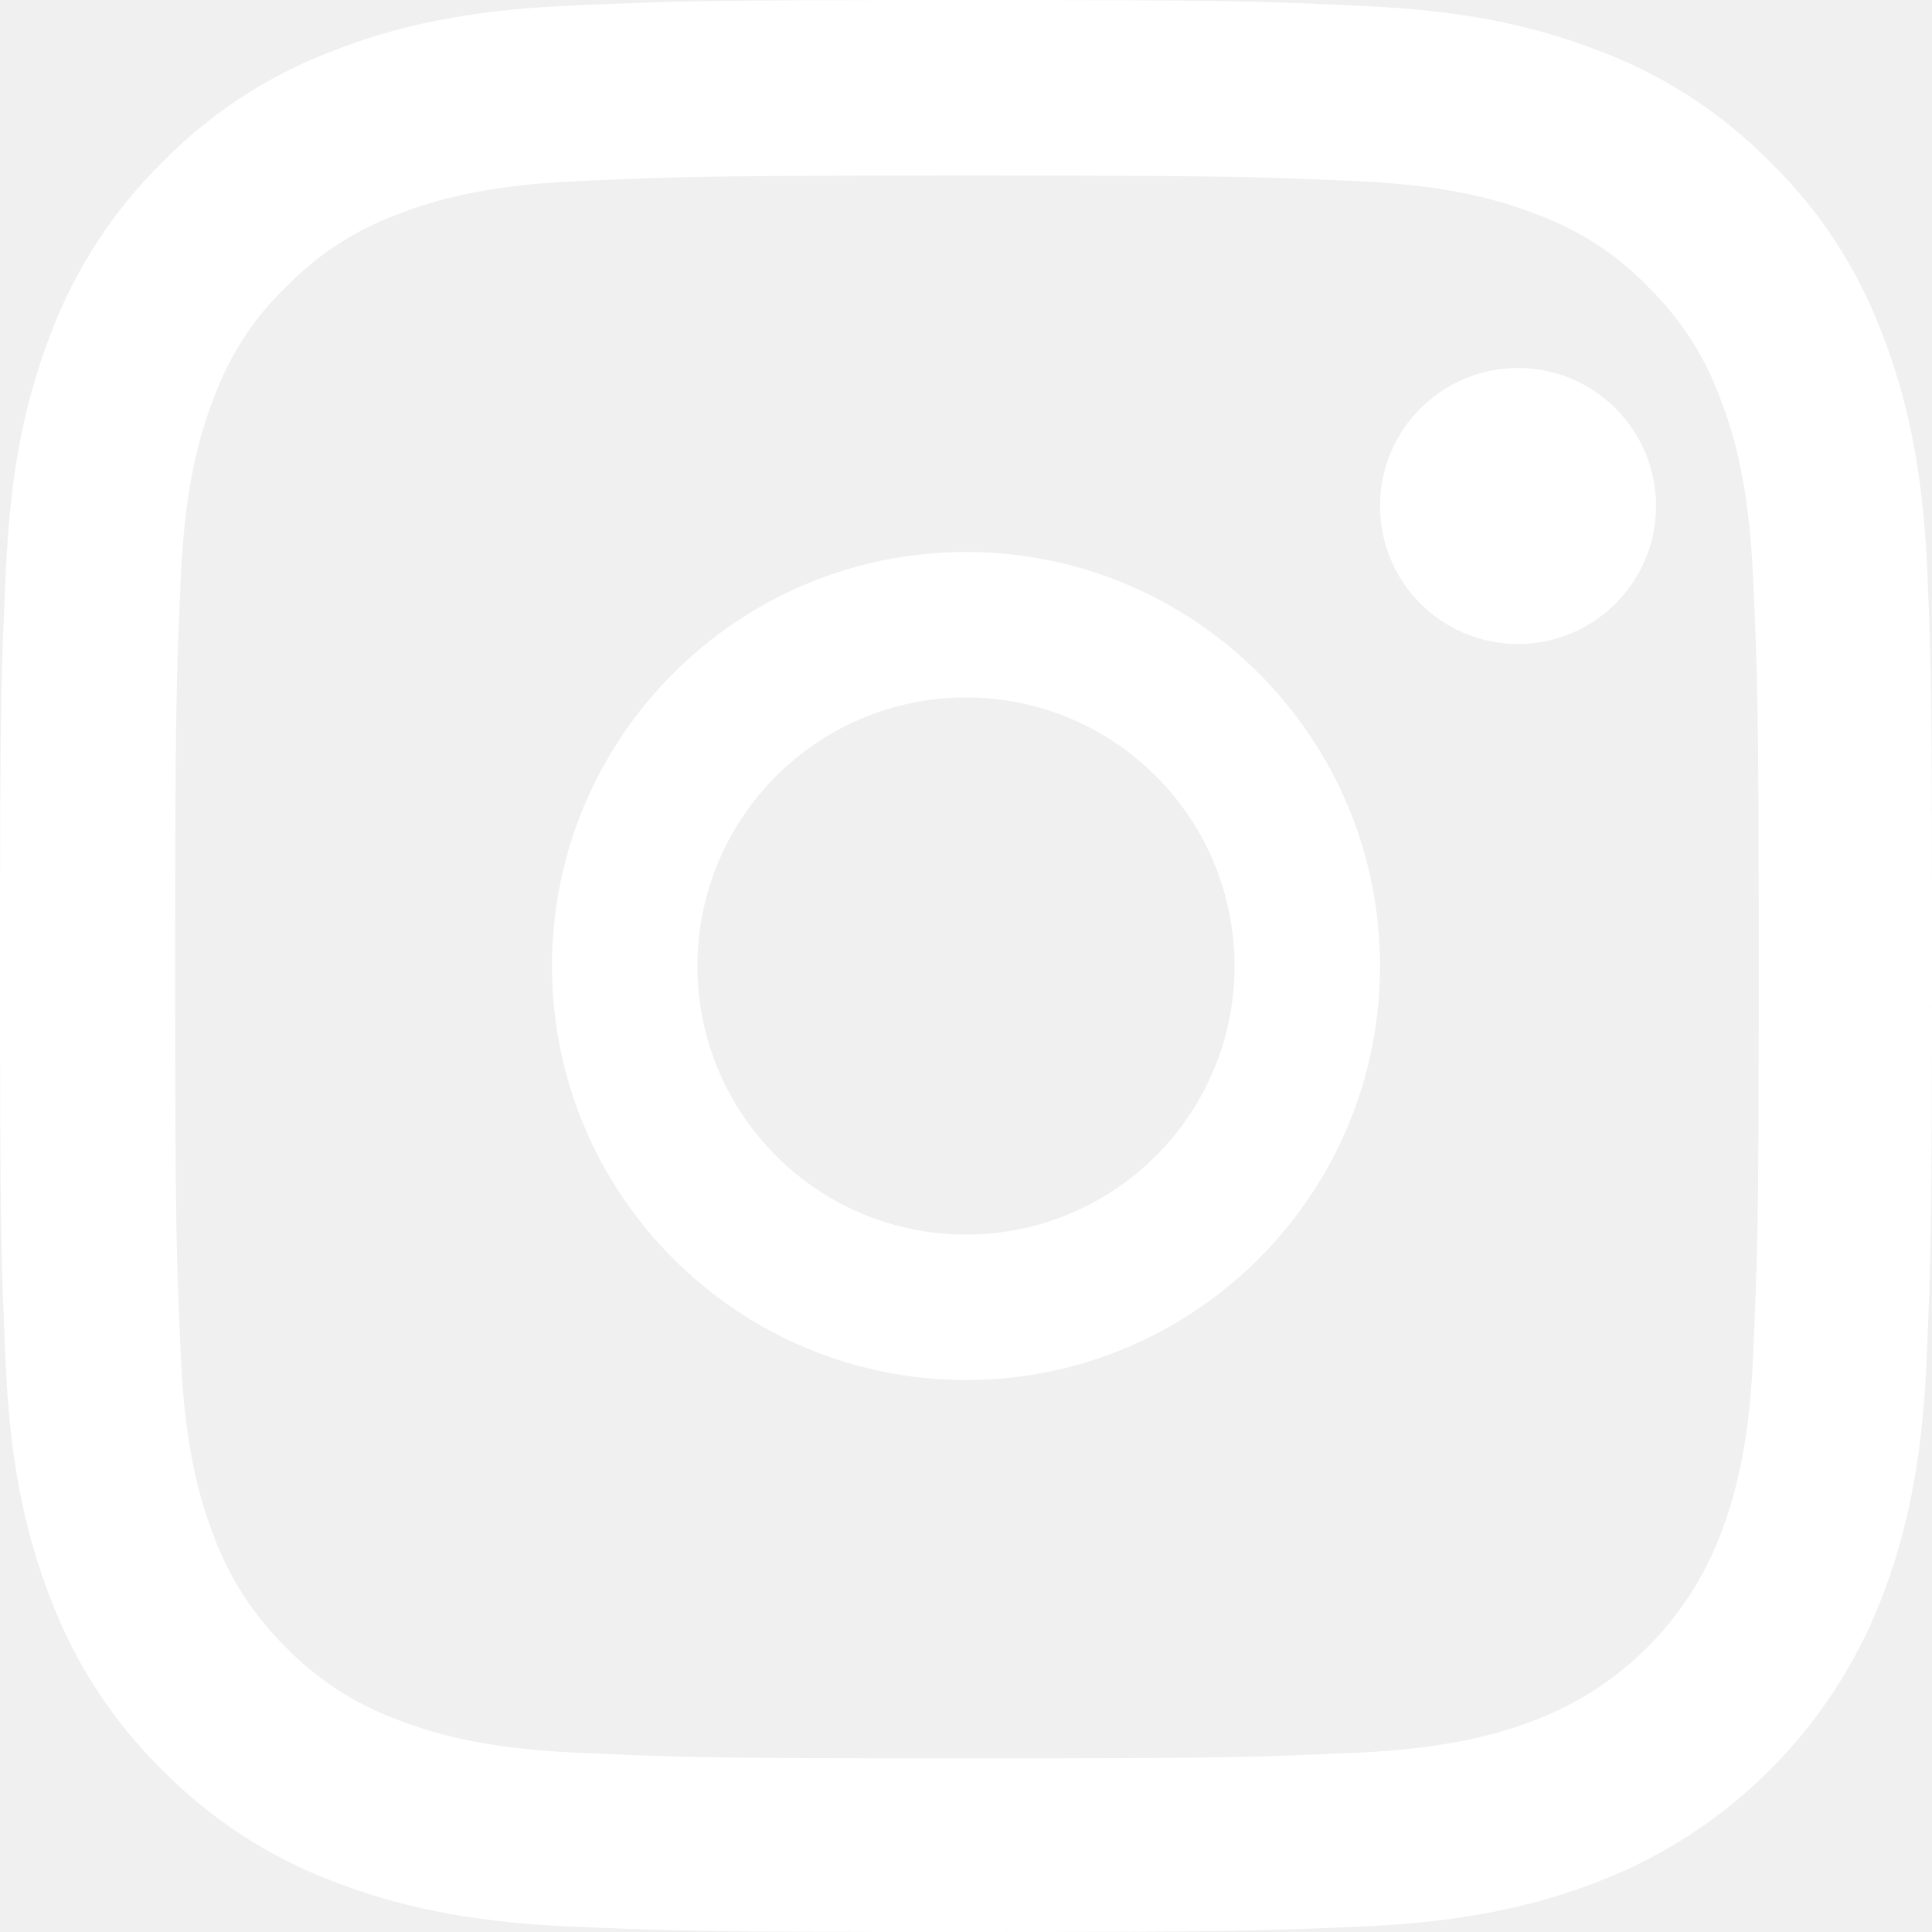
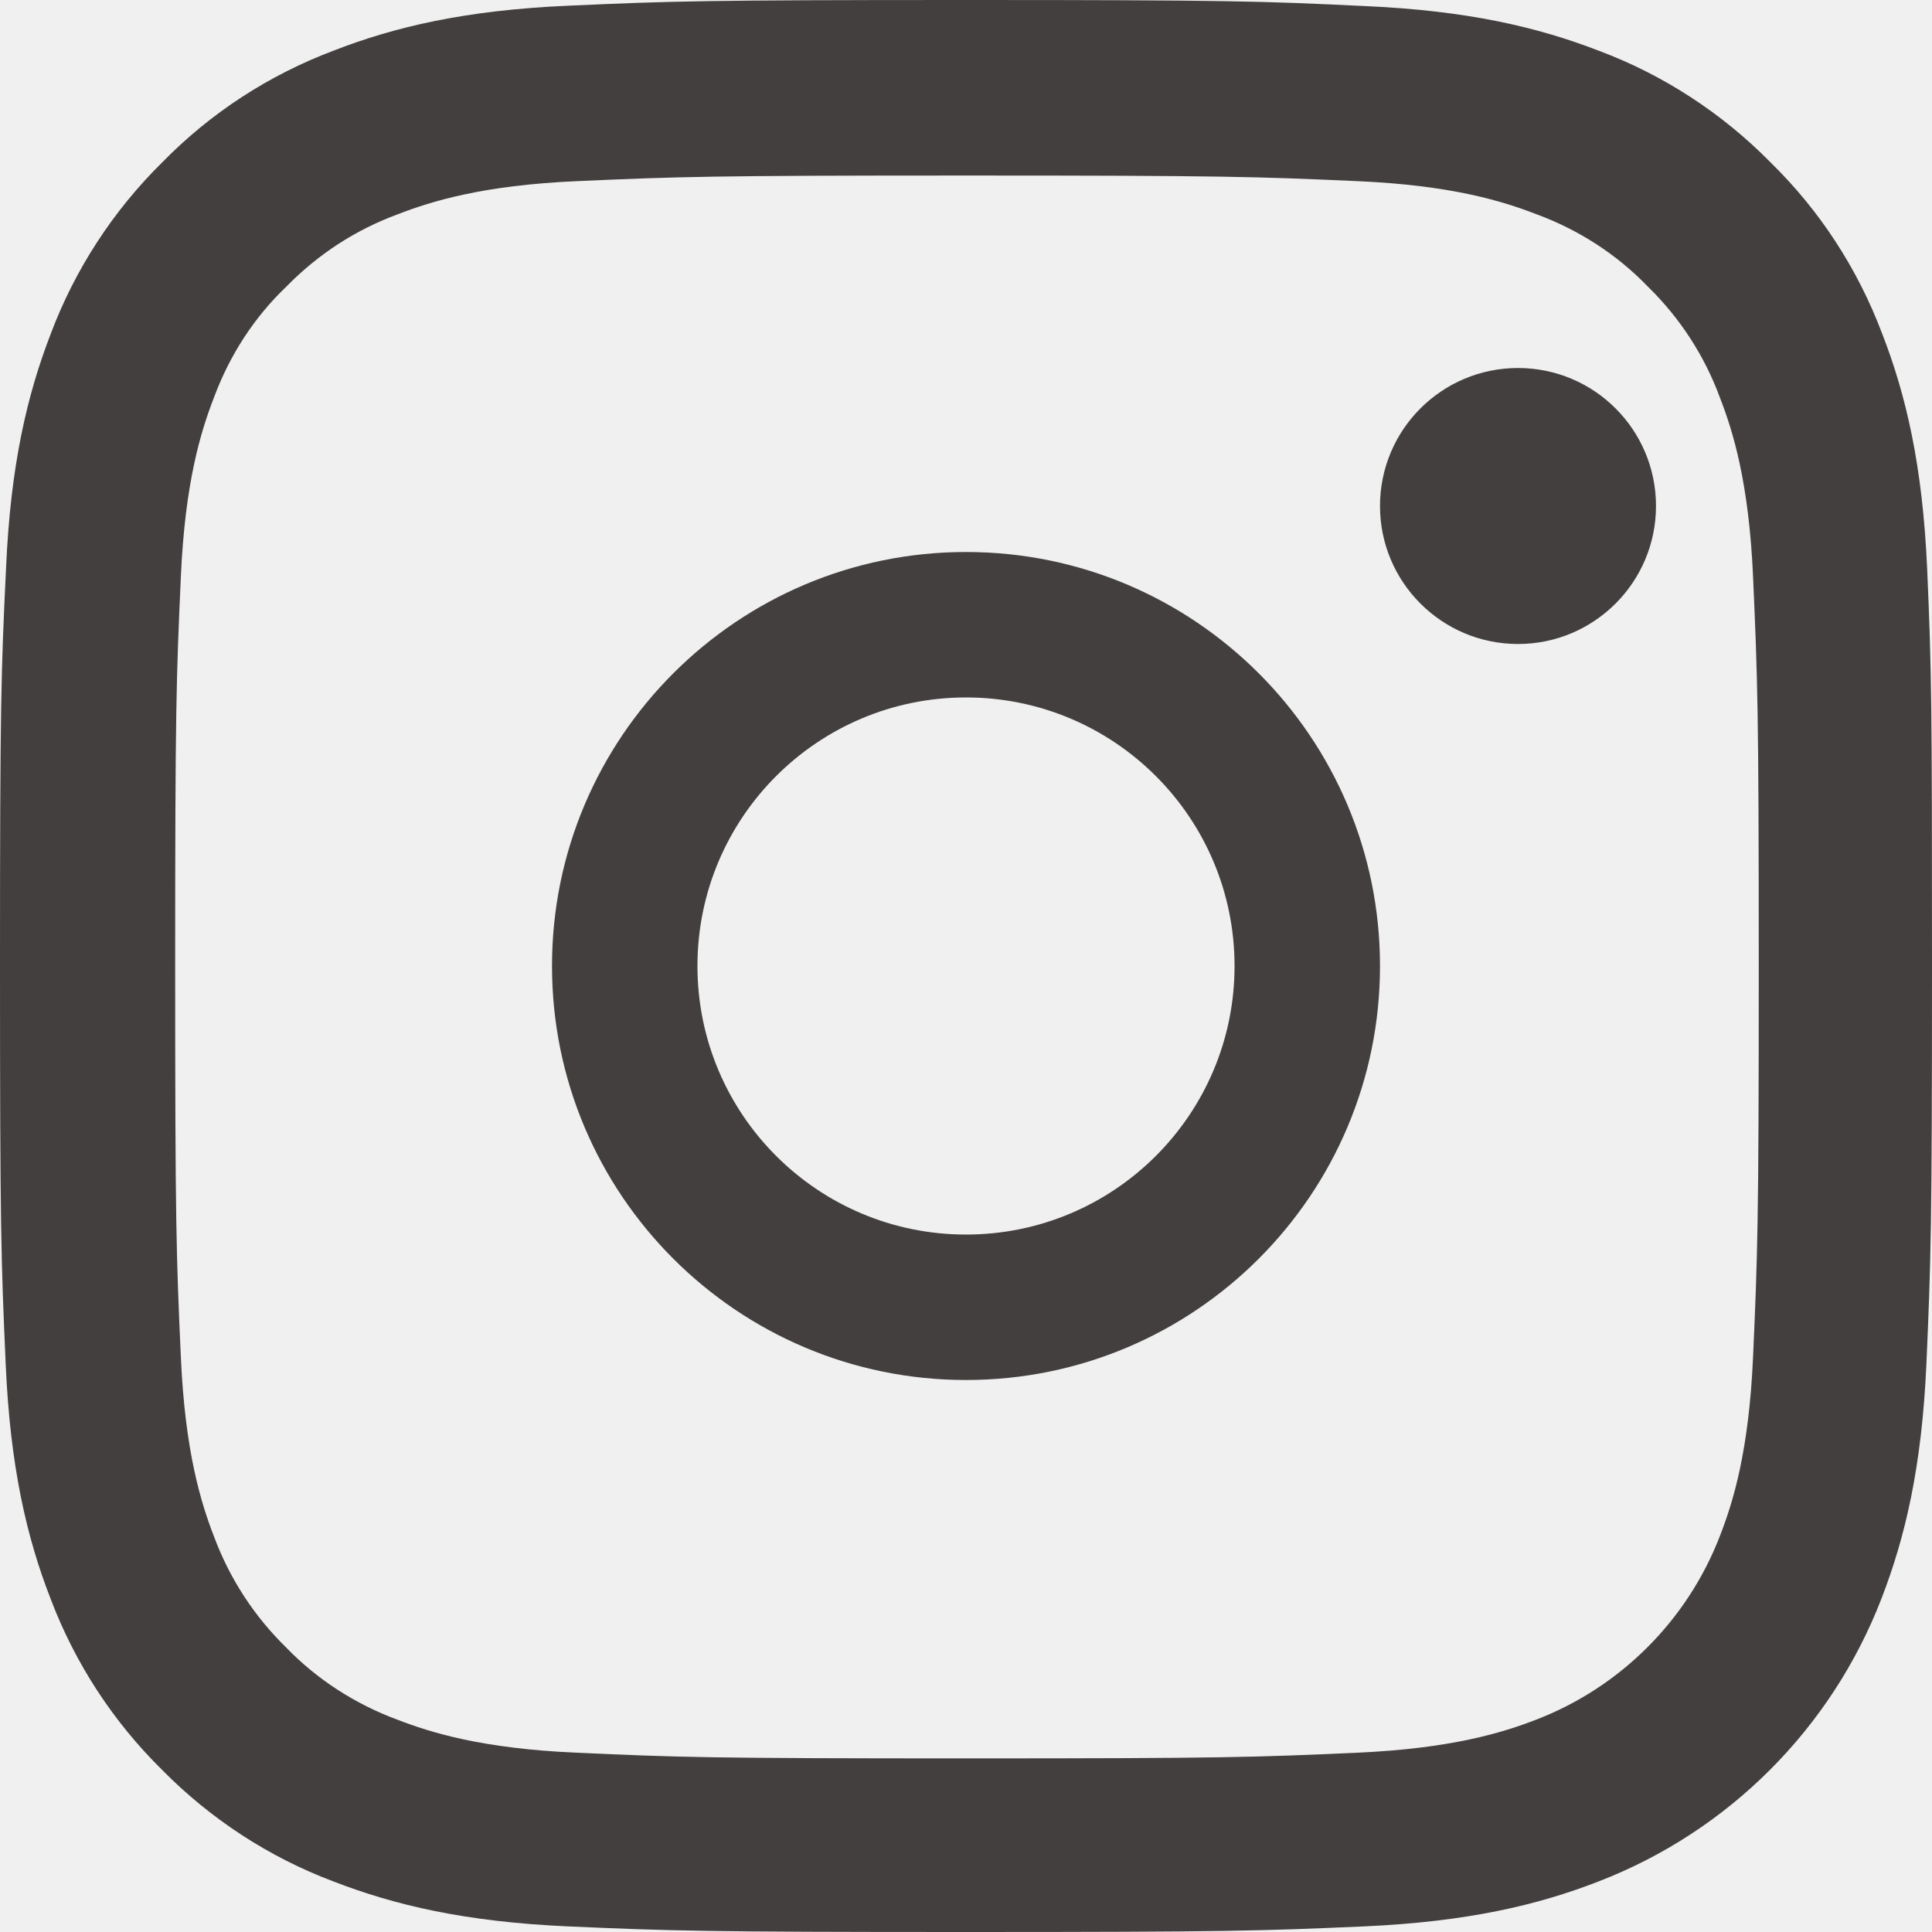
<svg xmlns="http://www.w3.org/2000/svg" width="21" height="21" viewBox="0 0 21 21" fill="none">
-   <path d="M20.947 6.174C20.897 5.058 20.717 4.291 20.458 3.626C20.192 2.921 19.781 2.289 19.244 1.764C18.719 1.231 18.083 0.816 17.385 0.554C16.716 0.295 15.953 0.115 14.837 0.066C13.713 0.012 13.356 0 10.504 0C7.652 0 7.295 0.012 6.175 0.062C5.059 0.111 4.292 0.291 3.627 0.55C2.921 0.816 2.29 1.227 1.764 1.764C1.231 2.289 0.817 2.925 0.554 3.622C0.295 4.291 0.115 5.054 0.066 6.17C0.012 7.294 0 7.651 0 10.502C0 13.353 0.012 13.71 0.062 14.83C0.111 15.946 0.291 16.713 0.55 17.378C0.817 18.083 1.231 18.715 1.764 19.24C2.29 19.773 2.926 20.188 3.623 20.45C4.292 20.709 5.055 20.889 6.171 20.939C7.291 20.988 7.648 21 10.5 21C13.352 21 13.709 20.988 14.829 20.939C15.945 20.889 16.712 20.709 17.377 20.45C18.788 19.905 19.904 18.789 20.45 17.378C20.709 16.709 20.889 15.946 20.939 14.83C20.988 13.71 21 13.353 21 10.502C21 7.651 20.996 7.294 20.947 6.174ZM19.055 14.748C19.01 15.774 18.838 16.328 18.694 16.697C18.341 17.611 17.615 18.338 16.7 18.691C16.331 18.834 15.773 19.006 14.751 19.051C13.643 19.101 13.311 19.113 10.508 19.113C7.706 19.113 7.369 19.101 6.265 19.051C5.24 19.006 4.686 18.834 4.316 18.691C3.861 18.522 3.447 18.256 3.11 17.907C2.761 17.566 2.495 17.156 2.326 16.701C2.183 16.332 2.011 15.774 1.966 14.752C1.916 13.645 1.904 13.312 1.904 10.51C1.904 7.708 1.916 7.372 1.966 6.268C2.011 5.243 2.183 4.689 2.326 4.32C2.495 3.864 2.761 3.45 3.114 3.114C3.455 2.765 3.865 2.498 4.321 2.33C4.69 2.187 5.248 2.014 6.27 1.969C7.378 1.92 7.71 1.908 10.512 1.908C13.319 1.908 13.651 1.92 14.755 1.969C15.781 2.014 16.335 2.187 16.704 2.33C17.159 2.498 17.574 2.765 17.91 3.114C18.259 3.454 18.526 3.864 18.694 4.32C18.838 4.689 19.01 5.247 19.055 6.268C19.104 7.376 19.117 7.708 19.117 10.51C19.117 13.312 19.104 13.64 19.055 14.748Z" fill="white" />
-   <path d="M10.5 6C8.016 6 6 8.016 6 10.5C6 12.985 8.016 15 10.5 15C12.985 15 15 12.985 15 10.5C15 8.016 12.985 6 10.5 6ZM10.5 13.419C8.888 13.419 7.581 12.112 7.581 10.5C7.581 8.888 8.888 7.581 10.5 7.581C12.112 7.581 13.419 8.888 13.419 10.5C13.419 12.112 12.112 13.419 10.5 13.419Z" fill="white" />
-   <path d="M18 5.5C18 6.328 17.328 7 16.5 7C15.672 7 15 6.328 15 5.5C15 4.671 15.672 4 16.5 4C17.328 4 18 4.671 18 5.5Z" fill="white" />
+   <path d="M20.947 6.174C20.897 5.058 20.717 4.291 20.458 3.626C20.192 2.921 19.781 2.289 19.244 1.764C18.719 1.231 18.083 0.816 17.385 0.554C16.716 0.295 15.953 0.115 14.837 0.066C13.713 0.012 13.356 0 10.504 0C7.652 0 7.295 0.012 6.175 0.062C5.059 0.111 4.292 0.291 3.627 0.55C2.921 0.816 2.29 1.227 1.764 1.764C1.231 2.289 0.817 2.925 0.554 3.622C0.295 4.291 0.115 5.054 0.066 6.17C0.012 7.294 0 7.651 0 10.502C0 13.353 0.012 13.71 0.062 14.83C0.111 15.946 0.291 16.713 0.55 17.378C0.817 18.083 1.231 18.715 1.764 19.24C2.29 19.773 2.926 20.188 3.623 20.45C4.292 20.709 5.055 20.889 6.171 20.939C7.291 20.988 7.648 21 10.5 21C13.352 21 13.709 20.988 14.829 20.939C15.945 20.889 16.712 20.709 17.377 20.45C18.788 19.905 19.904 18.789 20.45 17.378C20.709 16.709 20.889 15.946 20.939 14.83C20.988 13.71 21 13.353 21 10.502C21 7.651 20.996 7.294 20.947 6.174ZM19.055 14.748C19.01 15.774 18.838 16.328 18.694 16.697C18.341 17.611 17.615 18.338 16.7 18.691C16.331 18.834 15.773 19.006 14.751 19.051C13.643 19.101 13.311 19.113 10.508 19.113C7.706 19.113 7.369 19.101 6.265 19.051C5.24 19.006 4.686 18.834 4.316 18.691C3.861 18.522 3.447 18.256 3.11 17.907C2.761 17.566 2.495 17.156 2.326 16.701C2.183 16.332 2.011 15.774 1.966 14.752C1.916 13.645 1.904 13.312 1.904 10.51C1.904 7.708 1.916 7.372 1.966 6.268C2.011 5.243 2.183 4.689 2.326 4.32C2.495 3.864 2.761 3.45 3.114 3.114C3.455 2.765 3.865 2.498 4.321 2.33C4.69 2.187 5.248 2.014 6.27 1.969C7.378 1.92 7.71 1.908 10.512 1.908C13.319 1.908 13.651 1.92 14.755 1.969C15.781 2.014 16.335 2.187 16.704 2.33C17.159 2.498 17.574 2.765 17.91 3.114C18.259 3.454 18.526 3.864 18.694 4.32C18.838 4.689 19.01 5.247 19.055 6.268C19.104 7.376 19.117 7.708 19.117 10.51C19.117 13.312 19.104 13.64 19.055 14.748Z" fill="#433f3f" />
+   <path d="M10.5 6C8.016 6 6 8.016 6 10.5C6 12.985 8.016 15 10.5 15C12.985 15 15 12.985 15 10.5C15 8.016 12.985 6 10.5 6ZM10.5 13.419C8.888 13.419 7.581 12.112 7.581 10.5C7.581 8.888 8.888 7.581 10.5 7.581C12.112 7.581 13.419 8.888 13.419 10.5C13.419 12.112 12.112 13.419 10.5 13.419Z" fill="#433f3f" />
+   <path d="M18 5.5C18 6.328 17.328 7 16.5 7C15.672 7 15 6.328 15 5.5C15 4.671 15.672 4 16.5 4C17.328 4 18 4.671 18 5.5Z" fill="#433f3f" />
</svg>
